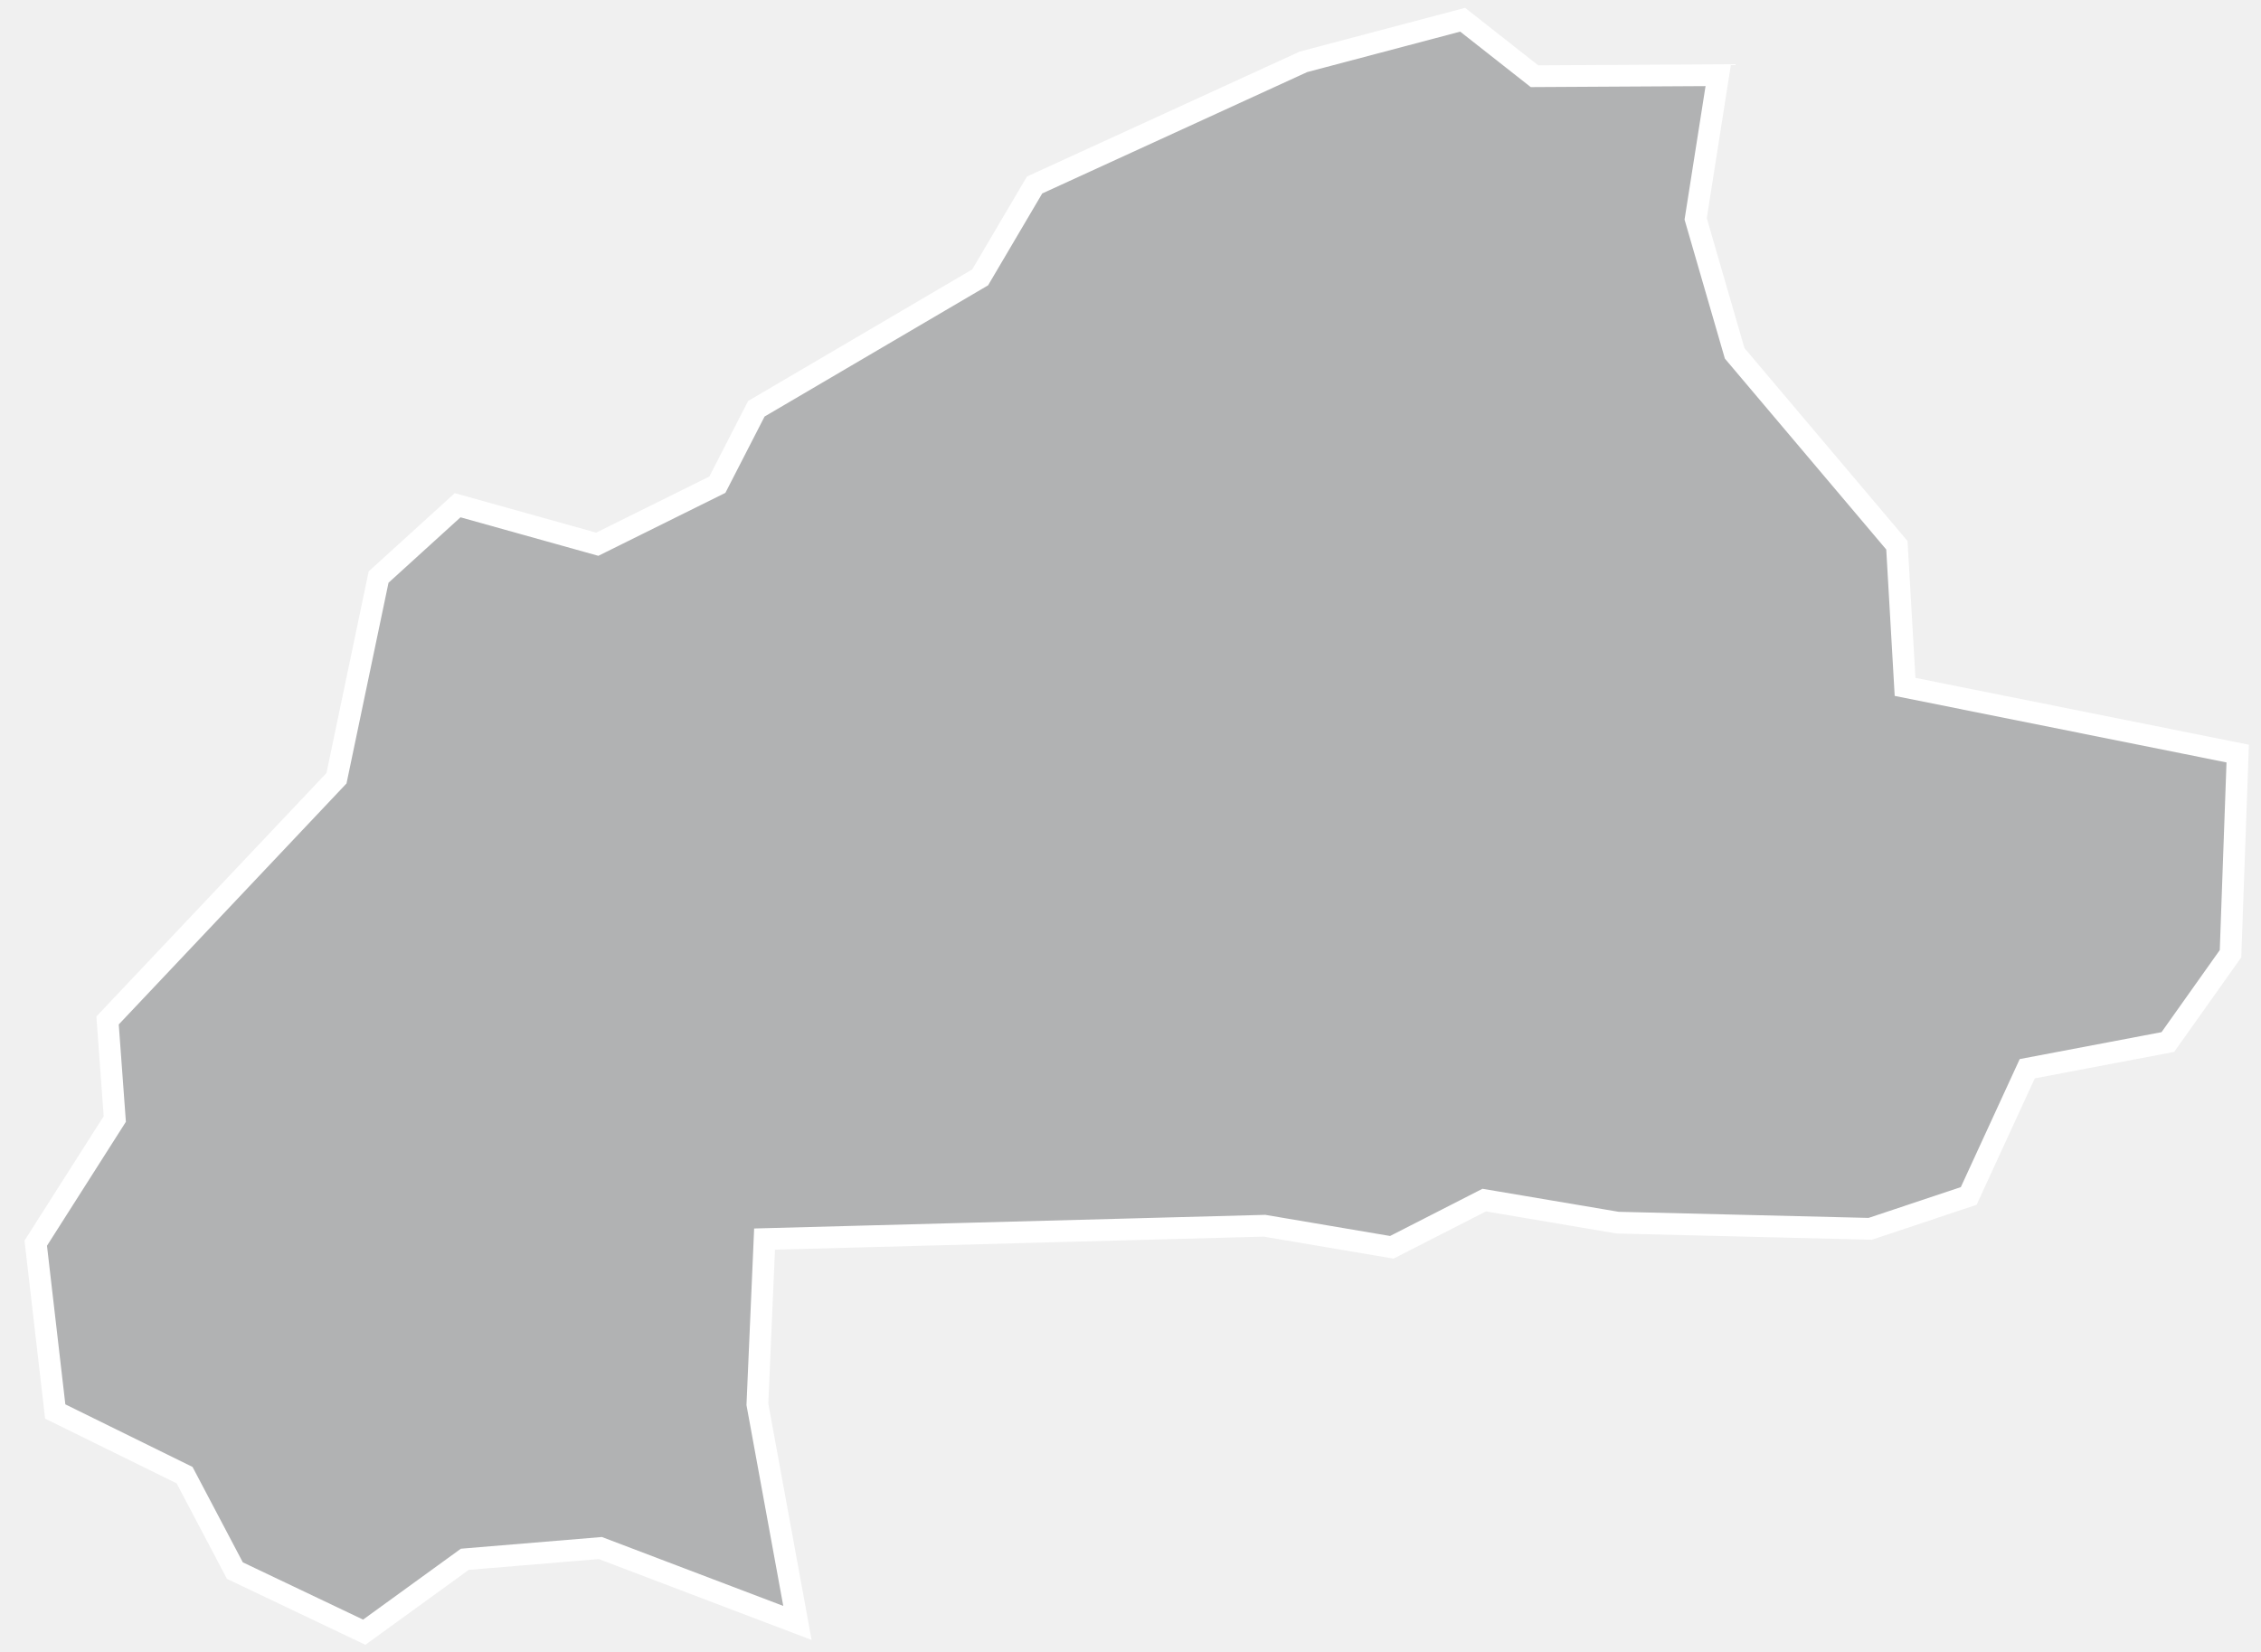
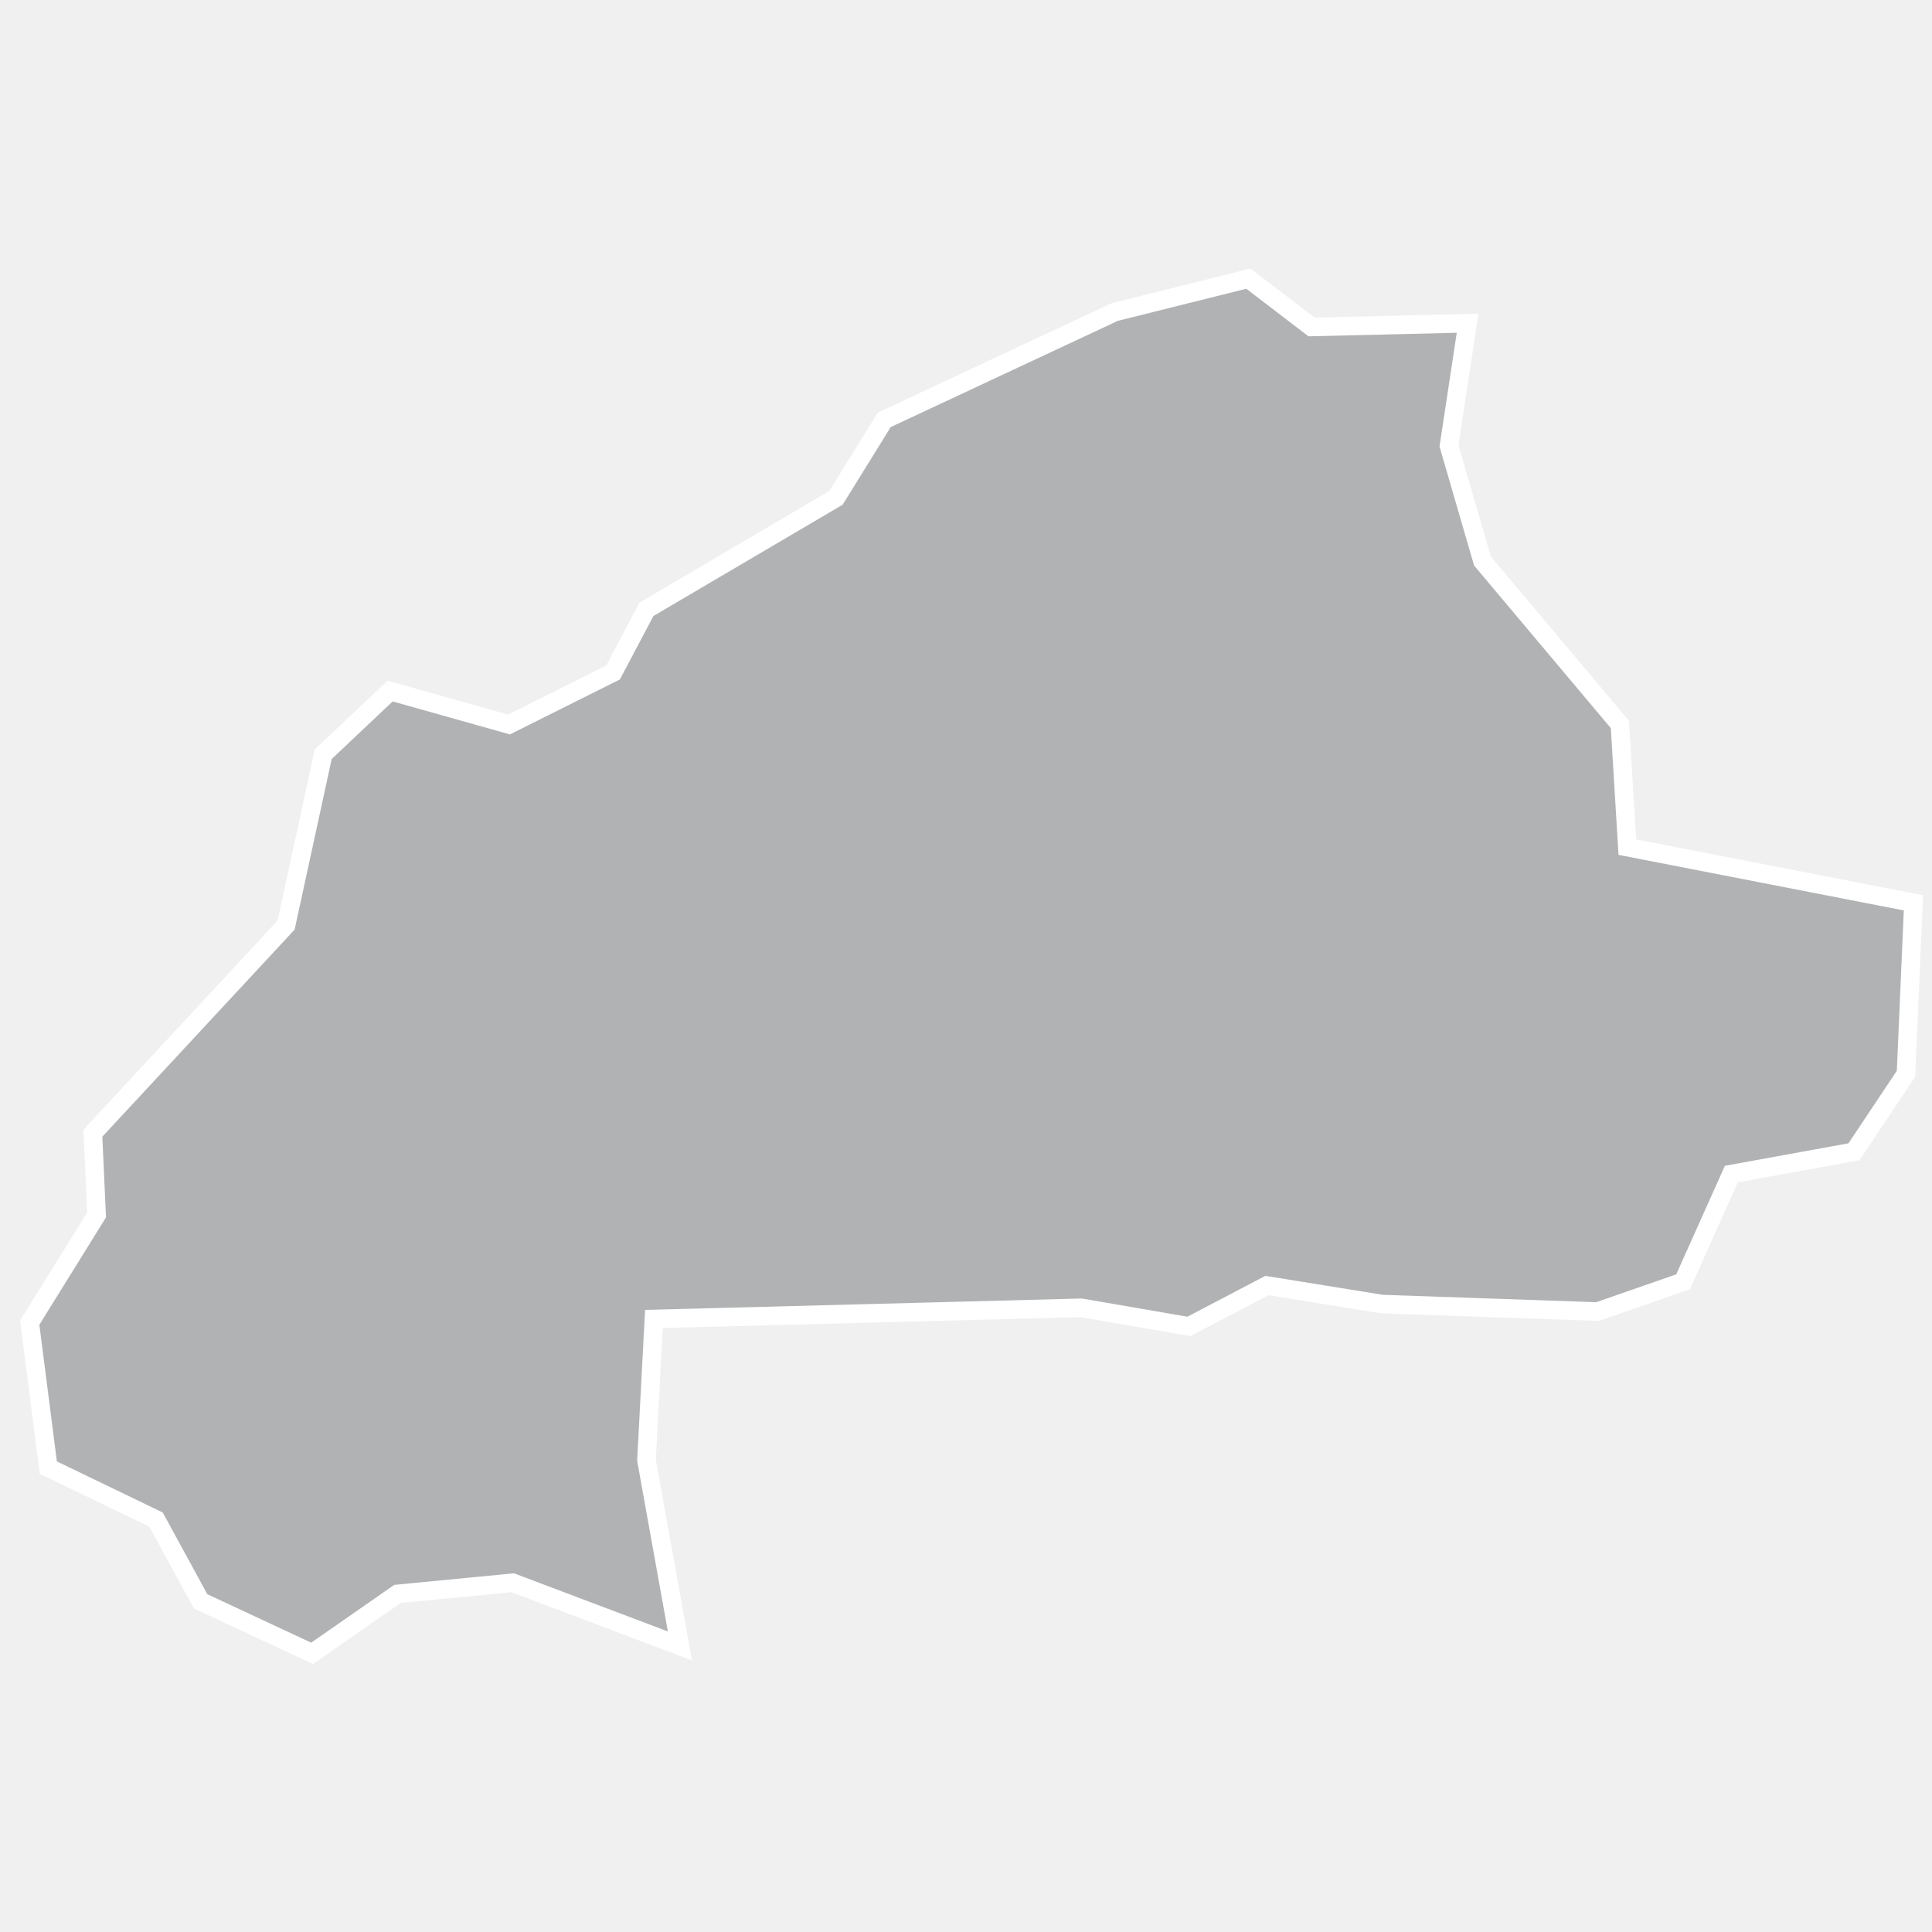
- <svg xmlns="http://www.w3.org/2000/svg" width="52px" height="38px" viewBox="0 0 52 38" version="1.1">
-   <defs />
-   <g id="Map-countries" stroke="none" stroke-width="1" fill="none" fill-rule="evenodd">
-     <g id="Artboard" transform="translate(-1278, -1148)" stroke-width="0.5" stroke="#FFFFFF" fill="#B1B2B3">
-       <polygon id="BF" points="1296.34 1185.333 1291.807 1183.61 1288.69 1183.869 1286.377 1185.546 1283.402 1184.129 1282.245 1181.933 1279.27 1180.469 1278.822 1176.597 1280.64 1173.741 1280.474 1171.474 1285.739 1165.902 1286.707 1161.275 1288.525 1159.622 1291.736 1160.519 1294.498 1159.15 1295.395 1157.403 1300.542 1154.381 1301.794 1152.256 1307.979 1149.422 1311.639 1148.454 1313.291 1149.753 1317.518 1149.729 1316.998 1153.035 1317.895 1156.128 1321.626 1160.543 1321.814 1163.801 1329.464 1165.335 1329.299 1169.939 1327.858 1171.97 1324.624 1172.584 1323.278 1175.511 1321.012 1176.267 1315.204 1176.125 1312.135 1175.606 1310.01 1176.692 1307.082 1176.196 1295.584 1176.503 1295.419 1180.304" />
+ <svg xmlns="http://www.w3.org/2000/svg" version="1.1" id="Layer_1" x="0px" y="0px" viewBox="0 0 52 52" style="enable-background:new 0 0 52 52;" xml:space="preserve">
+   <style type="text/css">
+ 	.st0{fill:#B1B2B3;stroke:#FFFFFF;stroke-width:0.5;}
+ </style>
+   <g id="Map-countries">
+     <g id="Artboard" transform="translate(-1278, -1148)">
+       <polygon id="BF" class="st0" points="1296.3,1192.3 1291.8,1190.6 1288.7,1190.9 1286.4,1192.5 1283.4,1191.1 1282.2,1188.9     1279.3,1187.5 1278.8,1183.6 1280.6,1180.7 1280.5,1178.5 1285.7,1172.9 1286.7,1168.3 1288.5,1166.6 1291.7,1167.5     1294.5,1166.1 1295.4,1164.4 1300.5,1161.4 1301.8,1159.3 1308,1156.4 1311.6,1155.5 1313.3,1156.8 1317.5,1156.7 1317,1160     1317.9,1163.1 1321.6,1167.5 1321.8,1170.8 1329.5,1172.3 1329.3,1176.9 1327.9,1179 1324.6,1179.6 1323.3,1182.5 1321,1183.3     1315.2,1183.1 1312.1,1182.6 1310,1183.7 1307.1,1183.2 1295.6,1183.5 1295.4,1187.3   " />
    </g>
  </g>
</svg>
